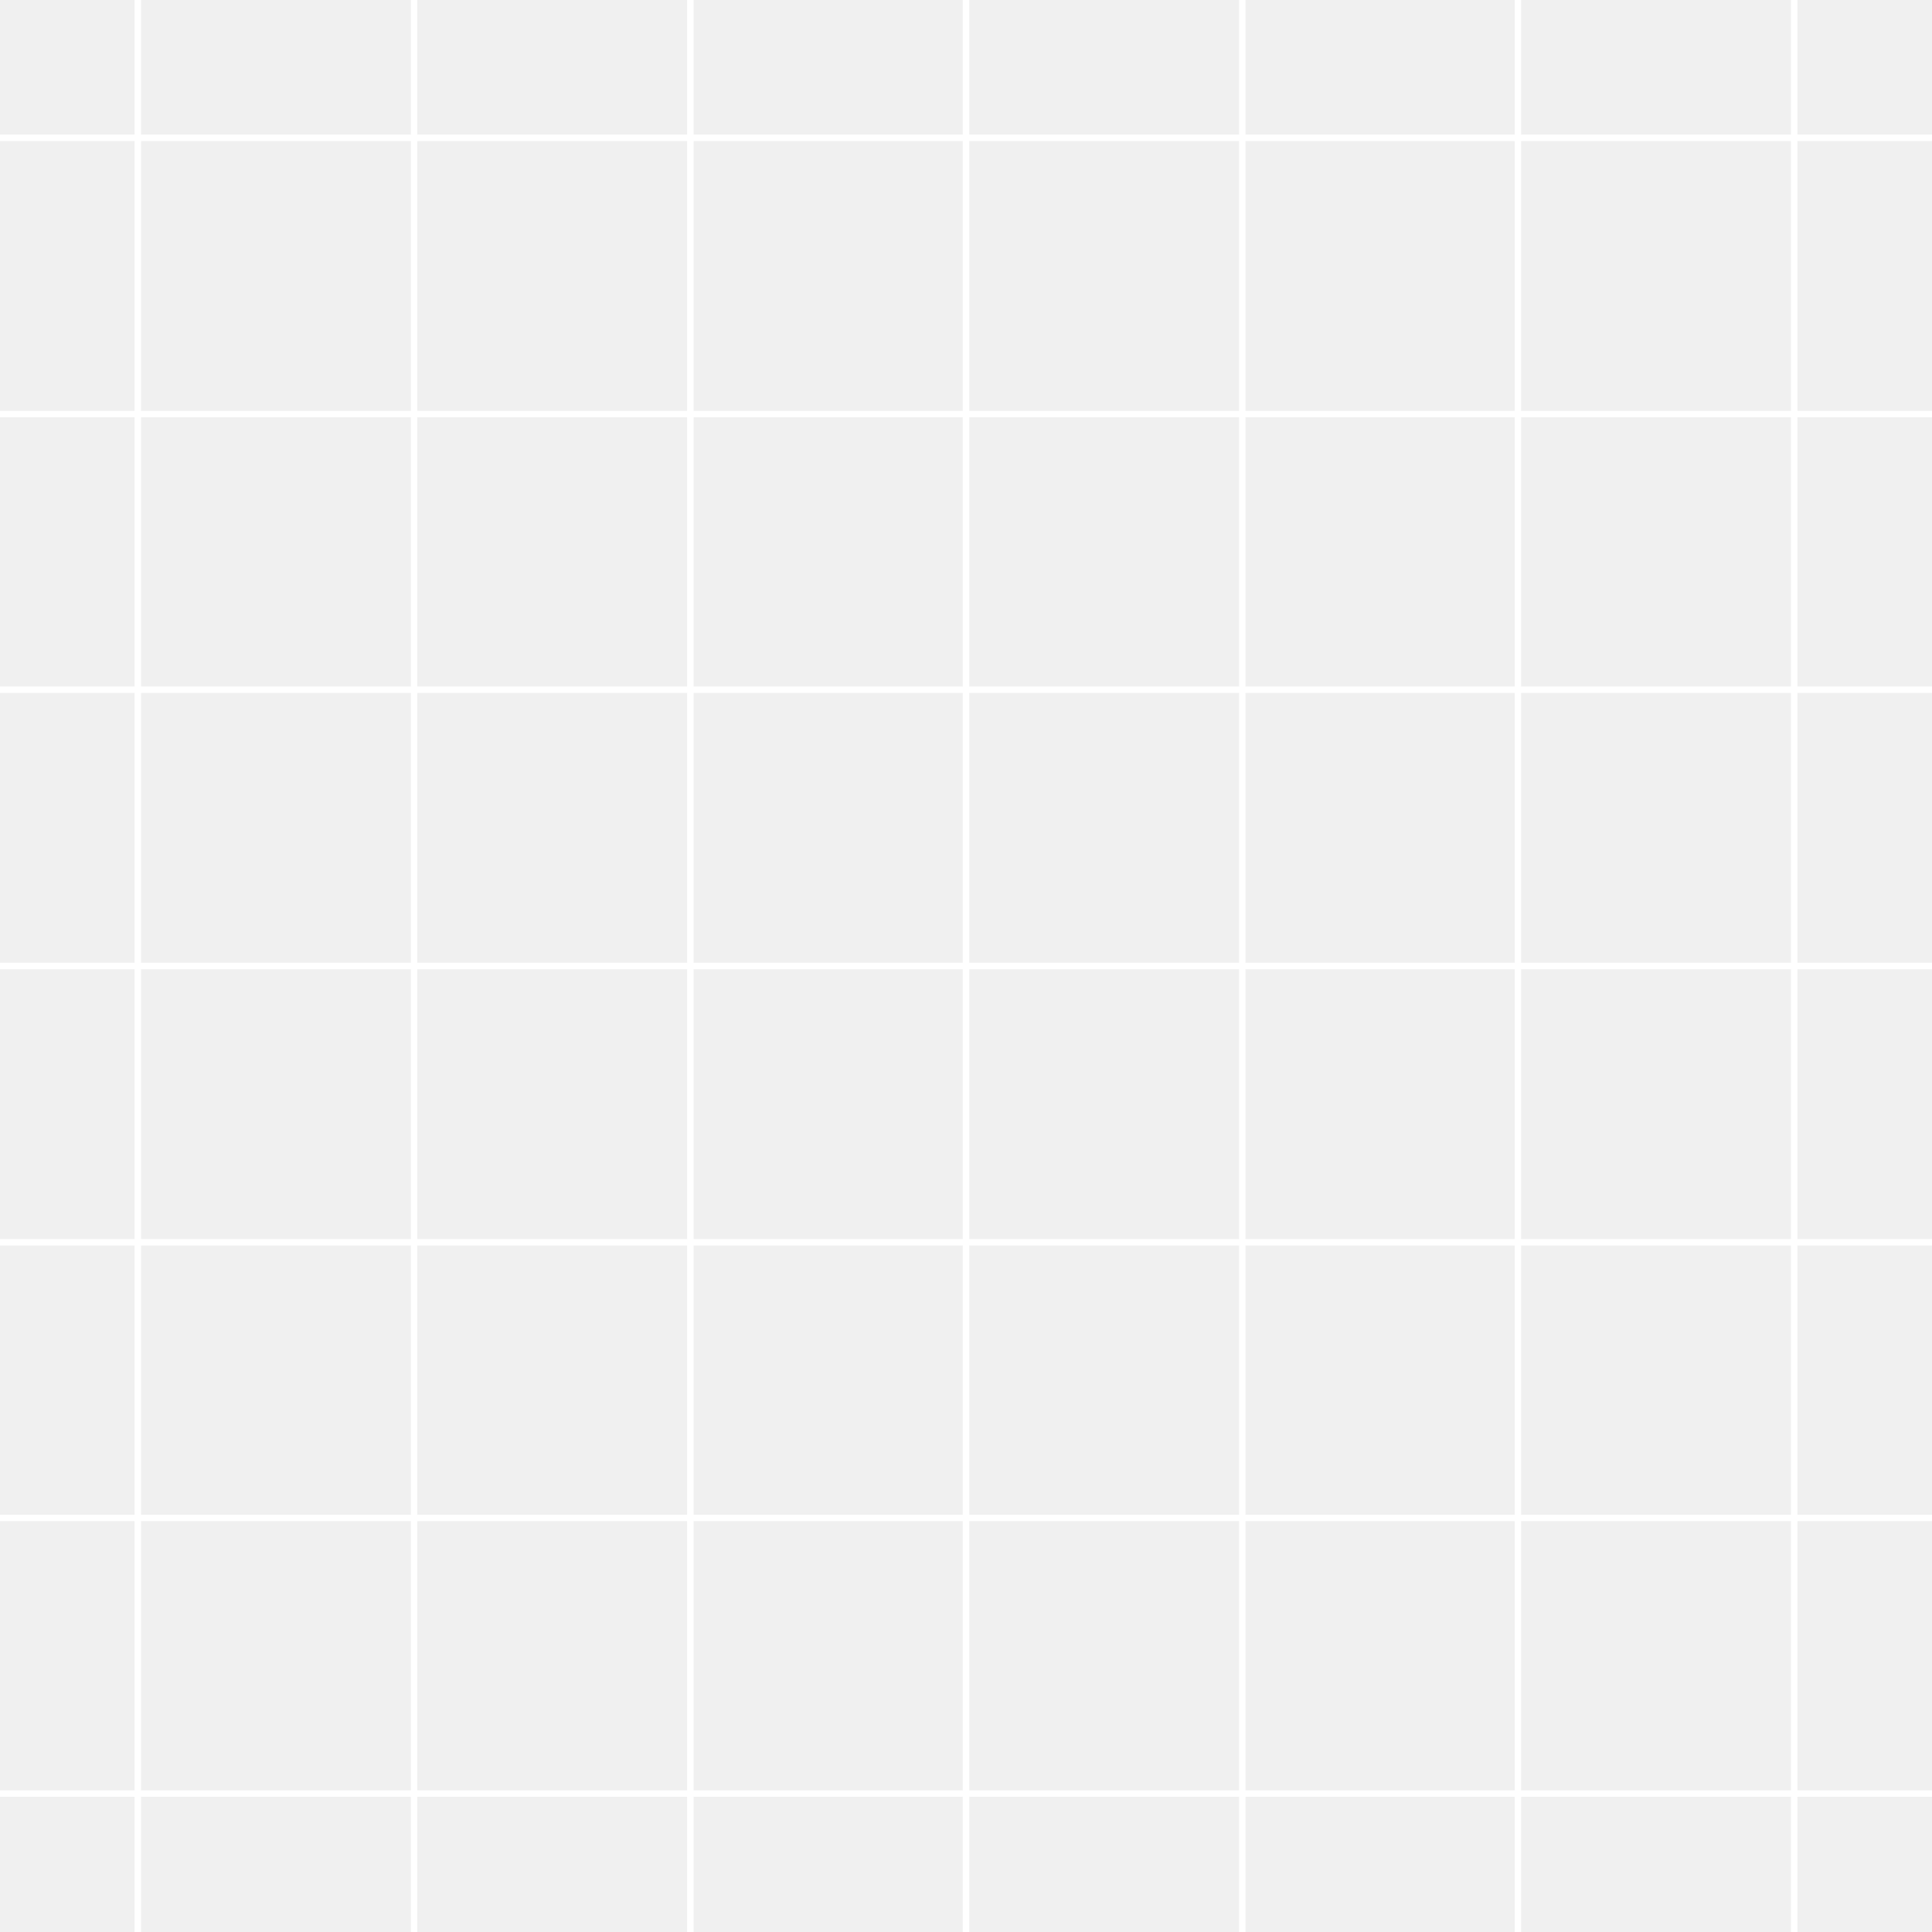
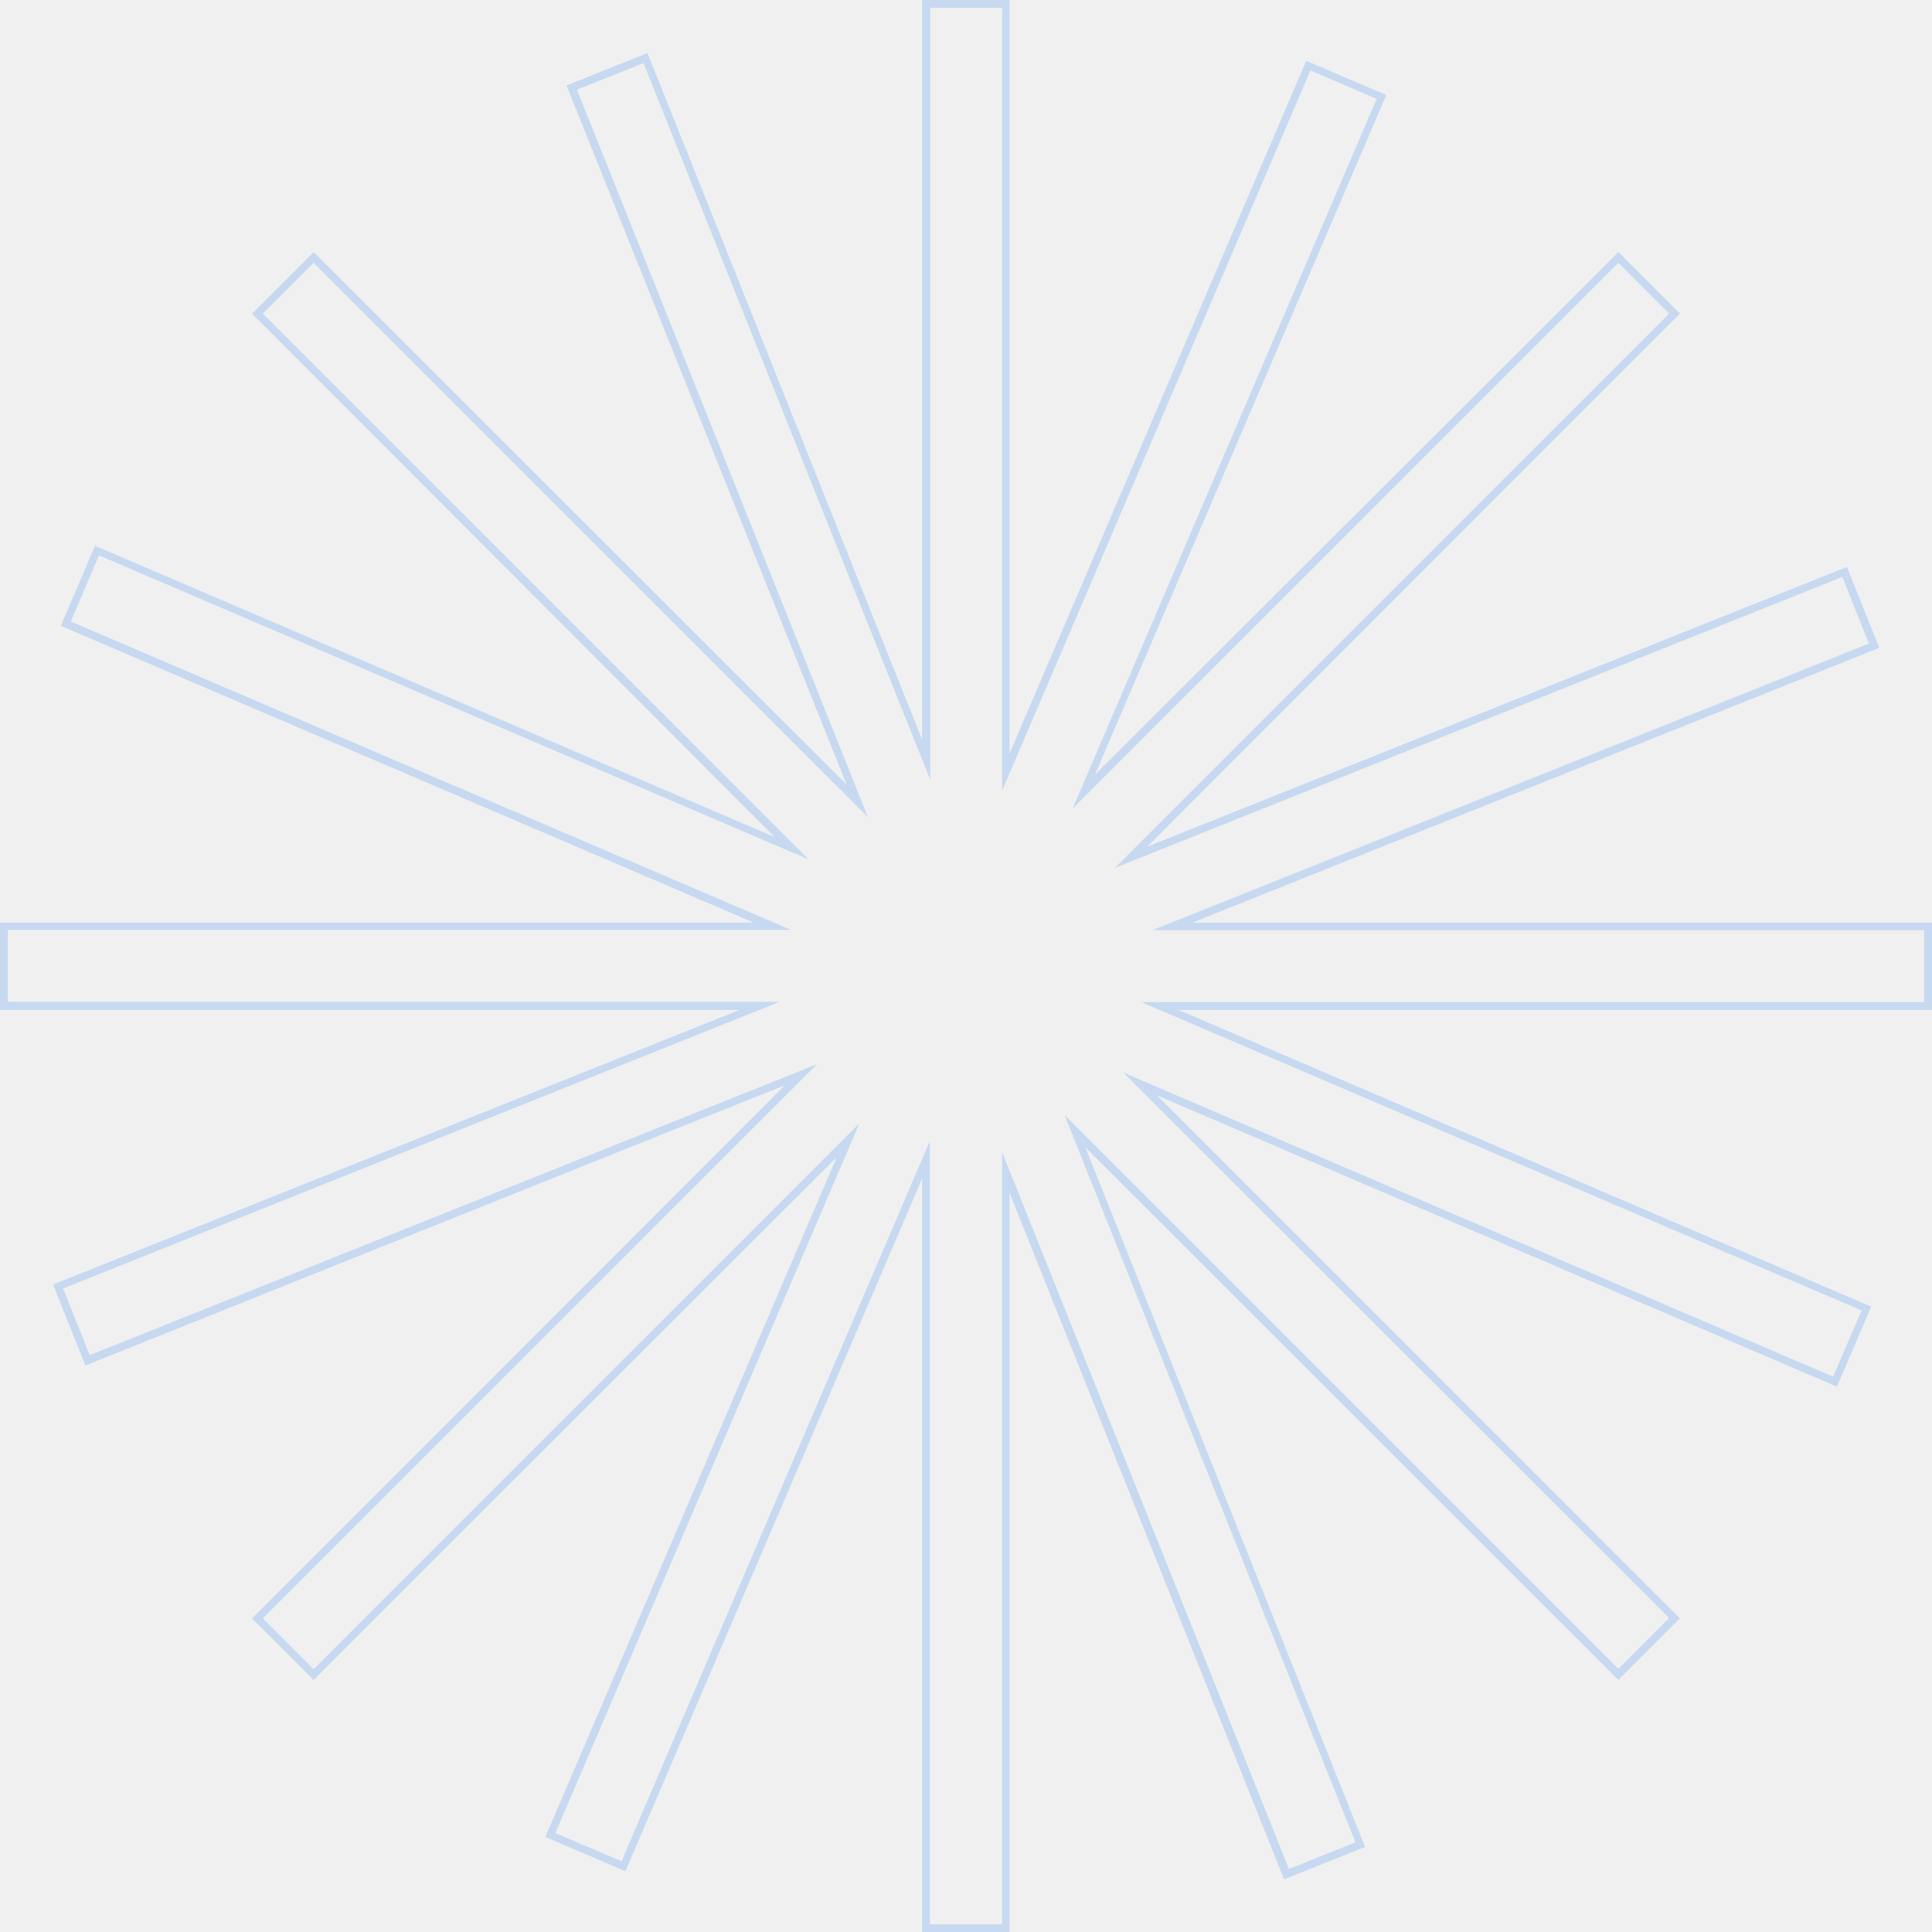
- <svg xmlns="http://www.w3.org/2000/svg" contentScriptType="text/ecmascript" fill="#ffffff" width="300" zoomAndPan="magnify" contentStyleType="text/css" viewBox="0.0 0.0 300.0 300.0" height="300" preserveAspectRatio="xMidYMid meet" version="1">
-   <g id="change1_7">
-     <path fill="inherit" d="M278.1 0H279.1V300H278.1z" />
-   </g>
-   <g id="change1_12">
-     <path fill="inherit" d="M235.2 0H236.2V300H235.2z" />
-   </g>
-   <g id="change1_4">
-     <path fill="inherit" d="M192.4 0H193.4V300H192.4z" />
-   </g>
+ <svg xmlns="http://www.w3.org/2000/svg" width="502" height="502" viewBox="0 0 502 502" overflow="hidden">
+   <style>
+ .MsftOfcThm_Text2_lumMod_20_lumOff_80_Fill_v2 {
+  fill:#C6D9F1; 
+ }
+ </style>
  <g id="change1_1">
-     <path fill="inherit" d="M149.5 0H150.5V300H149.5z" />
-   </g>
-   <g id="change1_9">
-     <path fill="inherit" d="M106.7 0H107.7V300H106.7z" />
-   </g>
-   <g id="change1_8">
-     <path fill="inherit" d="M63.8 0H64.8V300H63.8z" />
-   </g>
-   <g id="change1_6">
-     <path fill="inherit" d="M20.9 0H21.9V300H20.9z" />
-   </g>
-   <g id="change1_10">
-     <path fill="inherit" d="M0 278H300V279H0z" />
-   </g>
-   <g id="change1_11">
-     <path fill="inherit" d="M0 235.2H300V236.2H0z" />
-   </g>
-   <g id="change1_13">
-     <path fill="inherit" d="M0 192.4H300V193.4H0z" />
-   </g>
-   <g id="change1_2">
-     <path fill="inherit" d="M0 149.5H300V150.5H0z" />
-   </g>
-   <g id="change1_5">
-     <path fill="inherit" d="M0 106.6H300V107.6H0z" />
-   </g>
-   <g id="change1_3">
-     <path fill="inherit" d="M0 63.8H300V64.8H0z" />
-   </g>
-   <g id="change1_14">
-     <path fill="inherit" d="M0 20.9H300V21.9H0z" />
+     <path d="M262.3 502 239.6 502 239.6 306.2 162.5 486.2 141.7 477.3 217.4 300.7 81.5 436.5 65.5 420.5 203.9 282 22.2 354.8 13.8 333.8 14.7 333.4 192.2 262.4 0 262.4 0 239.7 195.8 239.7 15.8 162.6 24.7 141.8 25.6 142.2 201.3 217.5 65.5 81.5 81.5 65.5 220 203.9 147.2 22.2 168.2 13.8 168.6 14.7 239.6 192.2 239.6 0 262.3 0 262.3 195.8 339.4 15.8 360.2 24.7 284.5 201.3 420.5 65.5 436.5 81.5 298.1 220 479.9 147.3 488.3 168.3 487.4 168.7 309.9 239.7 502 239.7 502 262.4 306.2 262.4 486.2 339.5 477.3 360.3 300.6 284.6 436.5 420.5 420.5 436.5 282 298.1 354.7 479.9 333.7 488.3 333.3 487.4 262.3 309.9 262.3 502ZM241.7 500 260.4 500 260.4 299.4 334.9 485.6 352.2 478.7 276.6 289.7 420.5 433.6 433.7 420.4 291.9 278.7 476.3 357.7 483.7 340.5 296.6 260.4 500 260.4 500 241.7 299.4 241.7 485.6 167.2 478.7 149.9 289.7 225.5 433.7 81.5 420.5 68.3 278.7 210.1 357.7 25.7 340.5 18.3 260.4 205.4 260.4 2 241.7 2 241.7 202.6 167.2 16.4 149.9 23.3 225.5 212.3 81.5 68.3 68.3 81.5 210.1 223.3 25.7 144.3 18.4 161.5 205.5 241.6 2 241.6 2 260.3 202.6 260.3 16.4 334.8 23.3 352.1 212.3 276.5 68.3 420.5 81.5 433.7 223.3 291.9 144.3 476.3 161.5 483.6 241.6 296.5 241.6 500Z" class="MsftOfcThm_Text2_lumMod_20_lumOff_80_Fill_v2" fill="#C6D9F1" />
  </g>
</svg>
